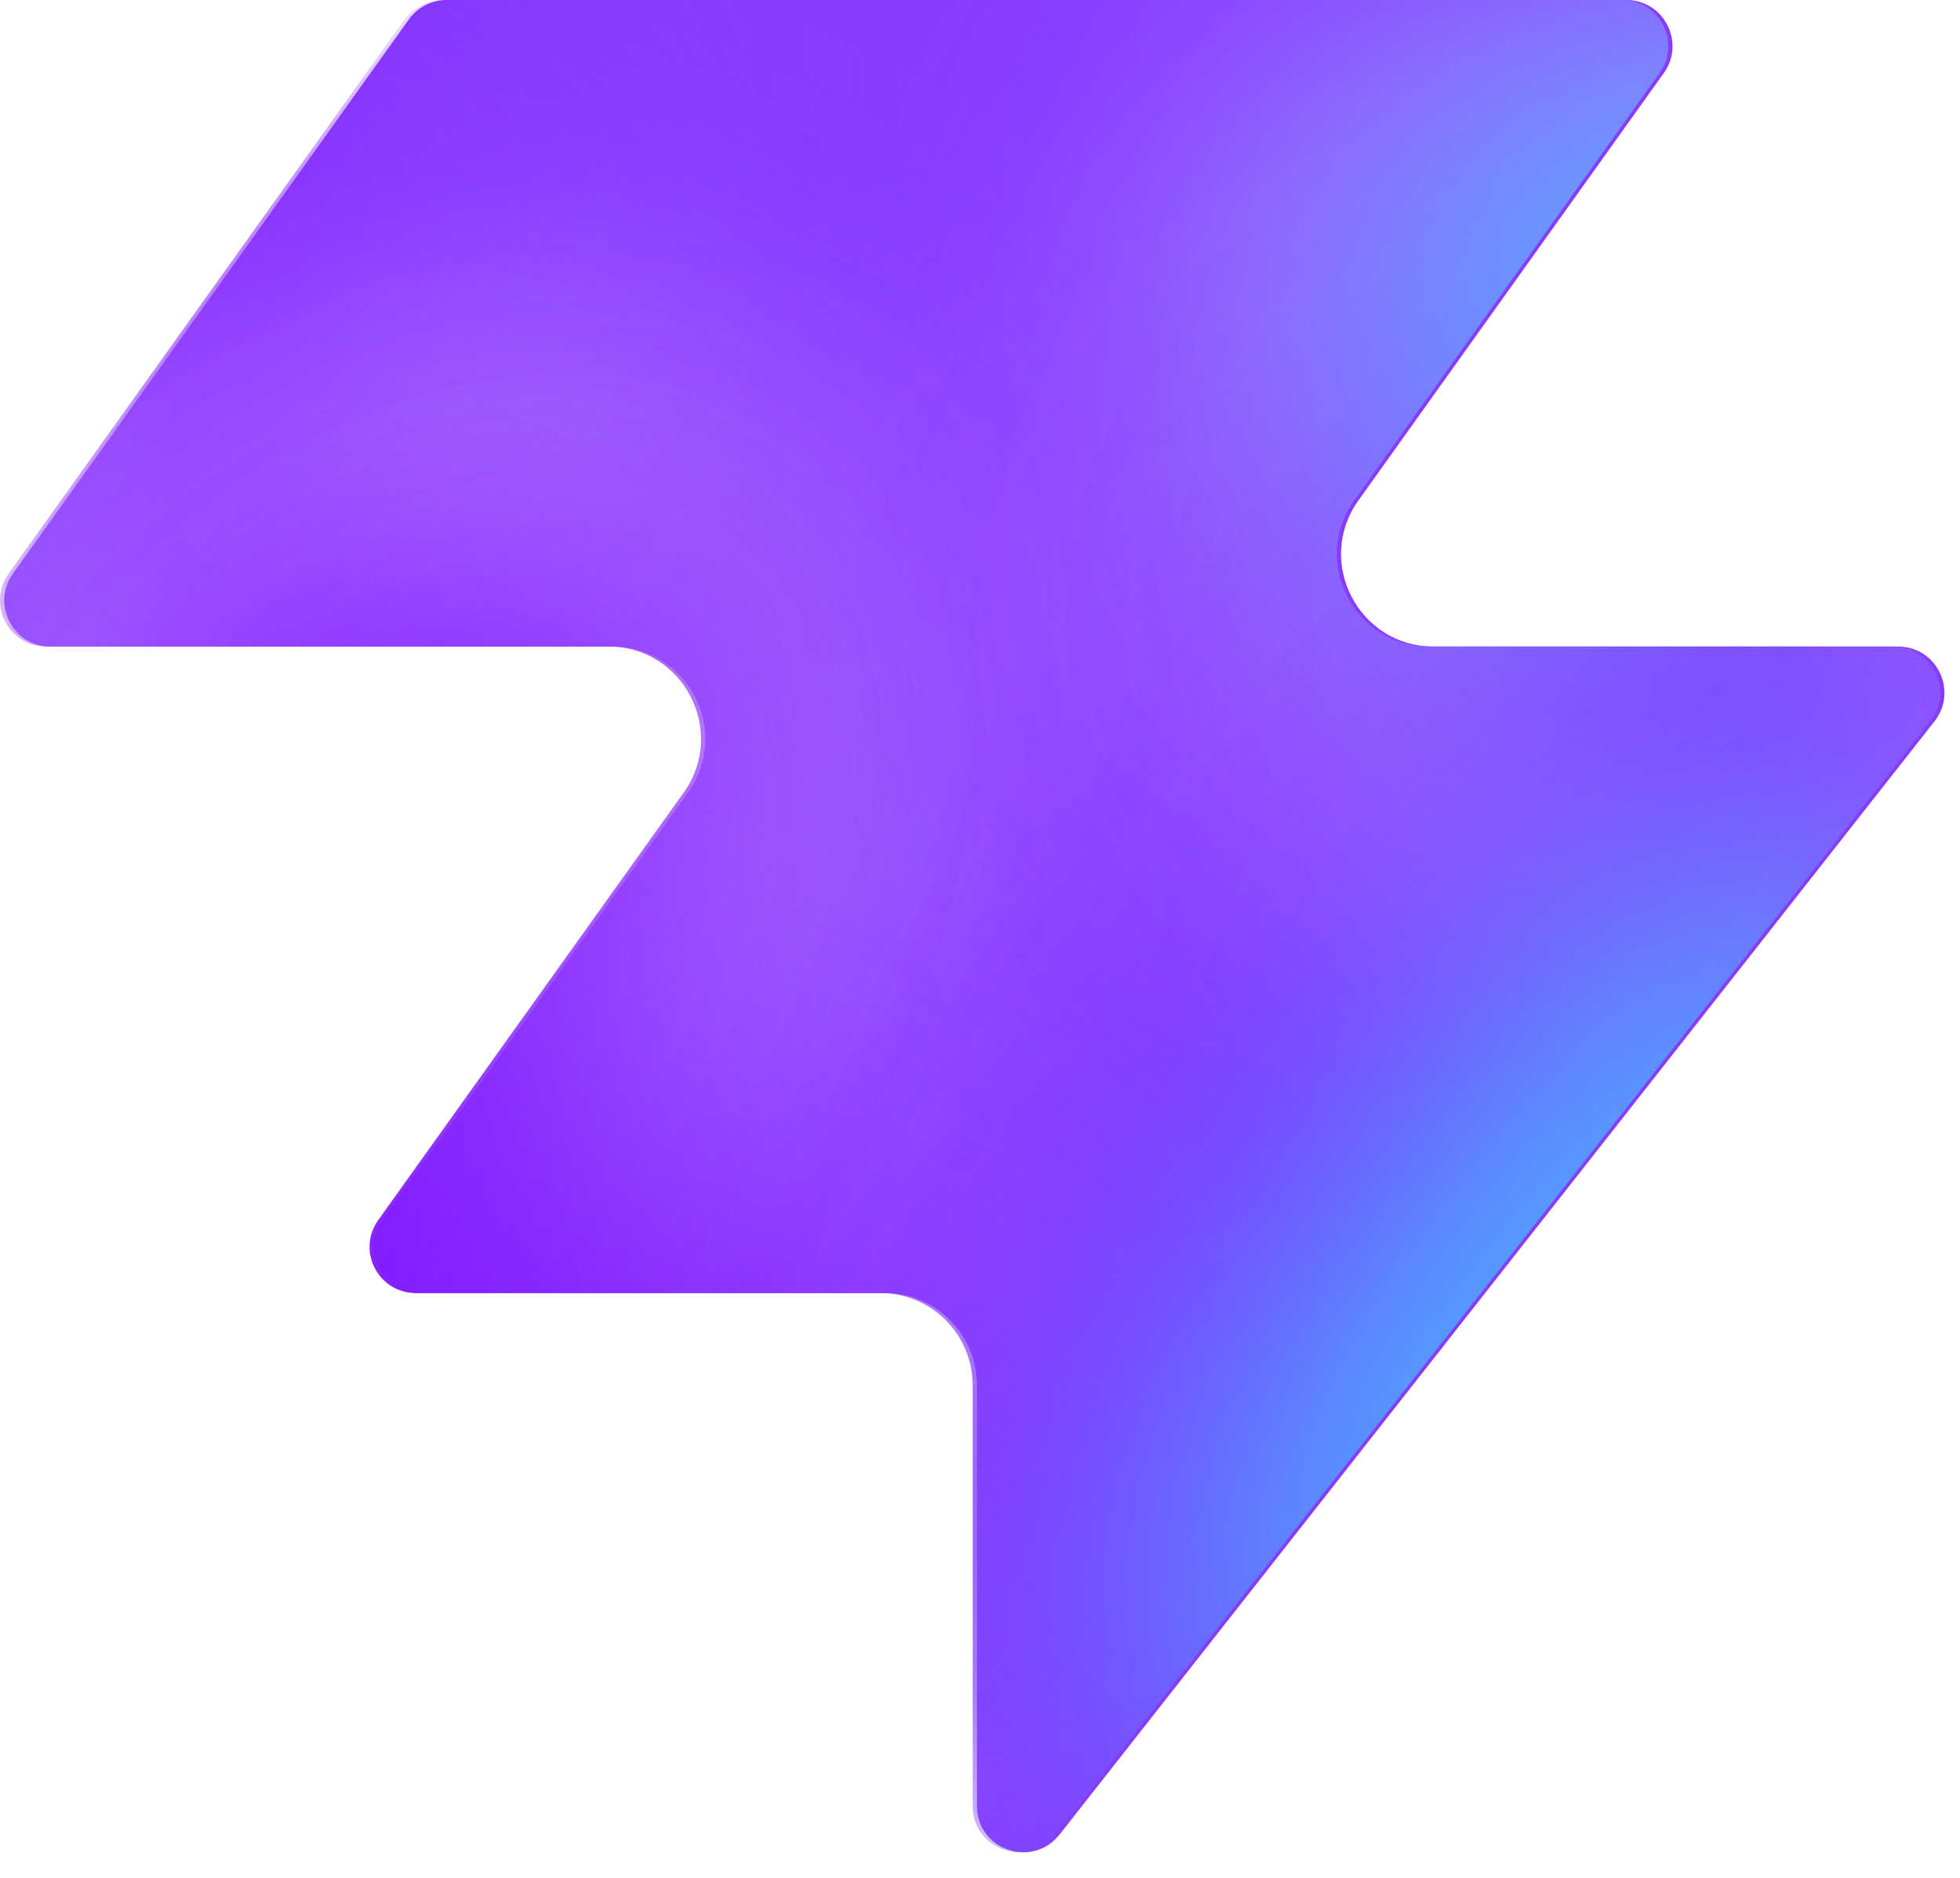
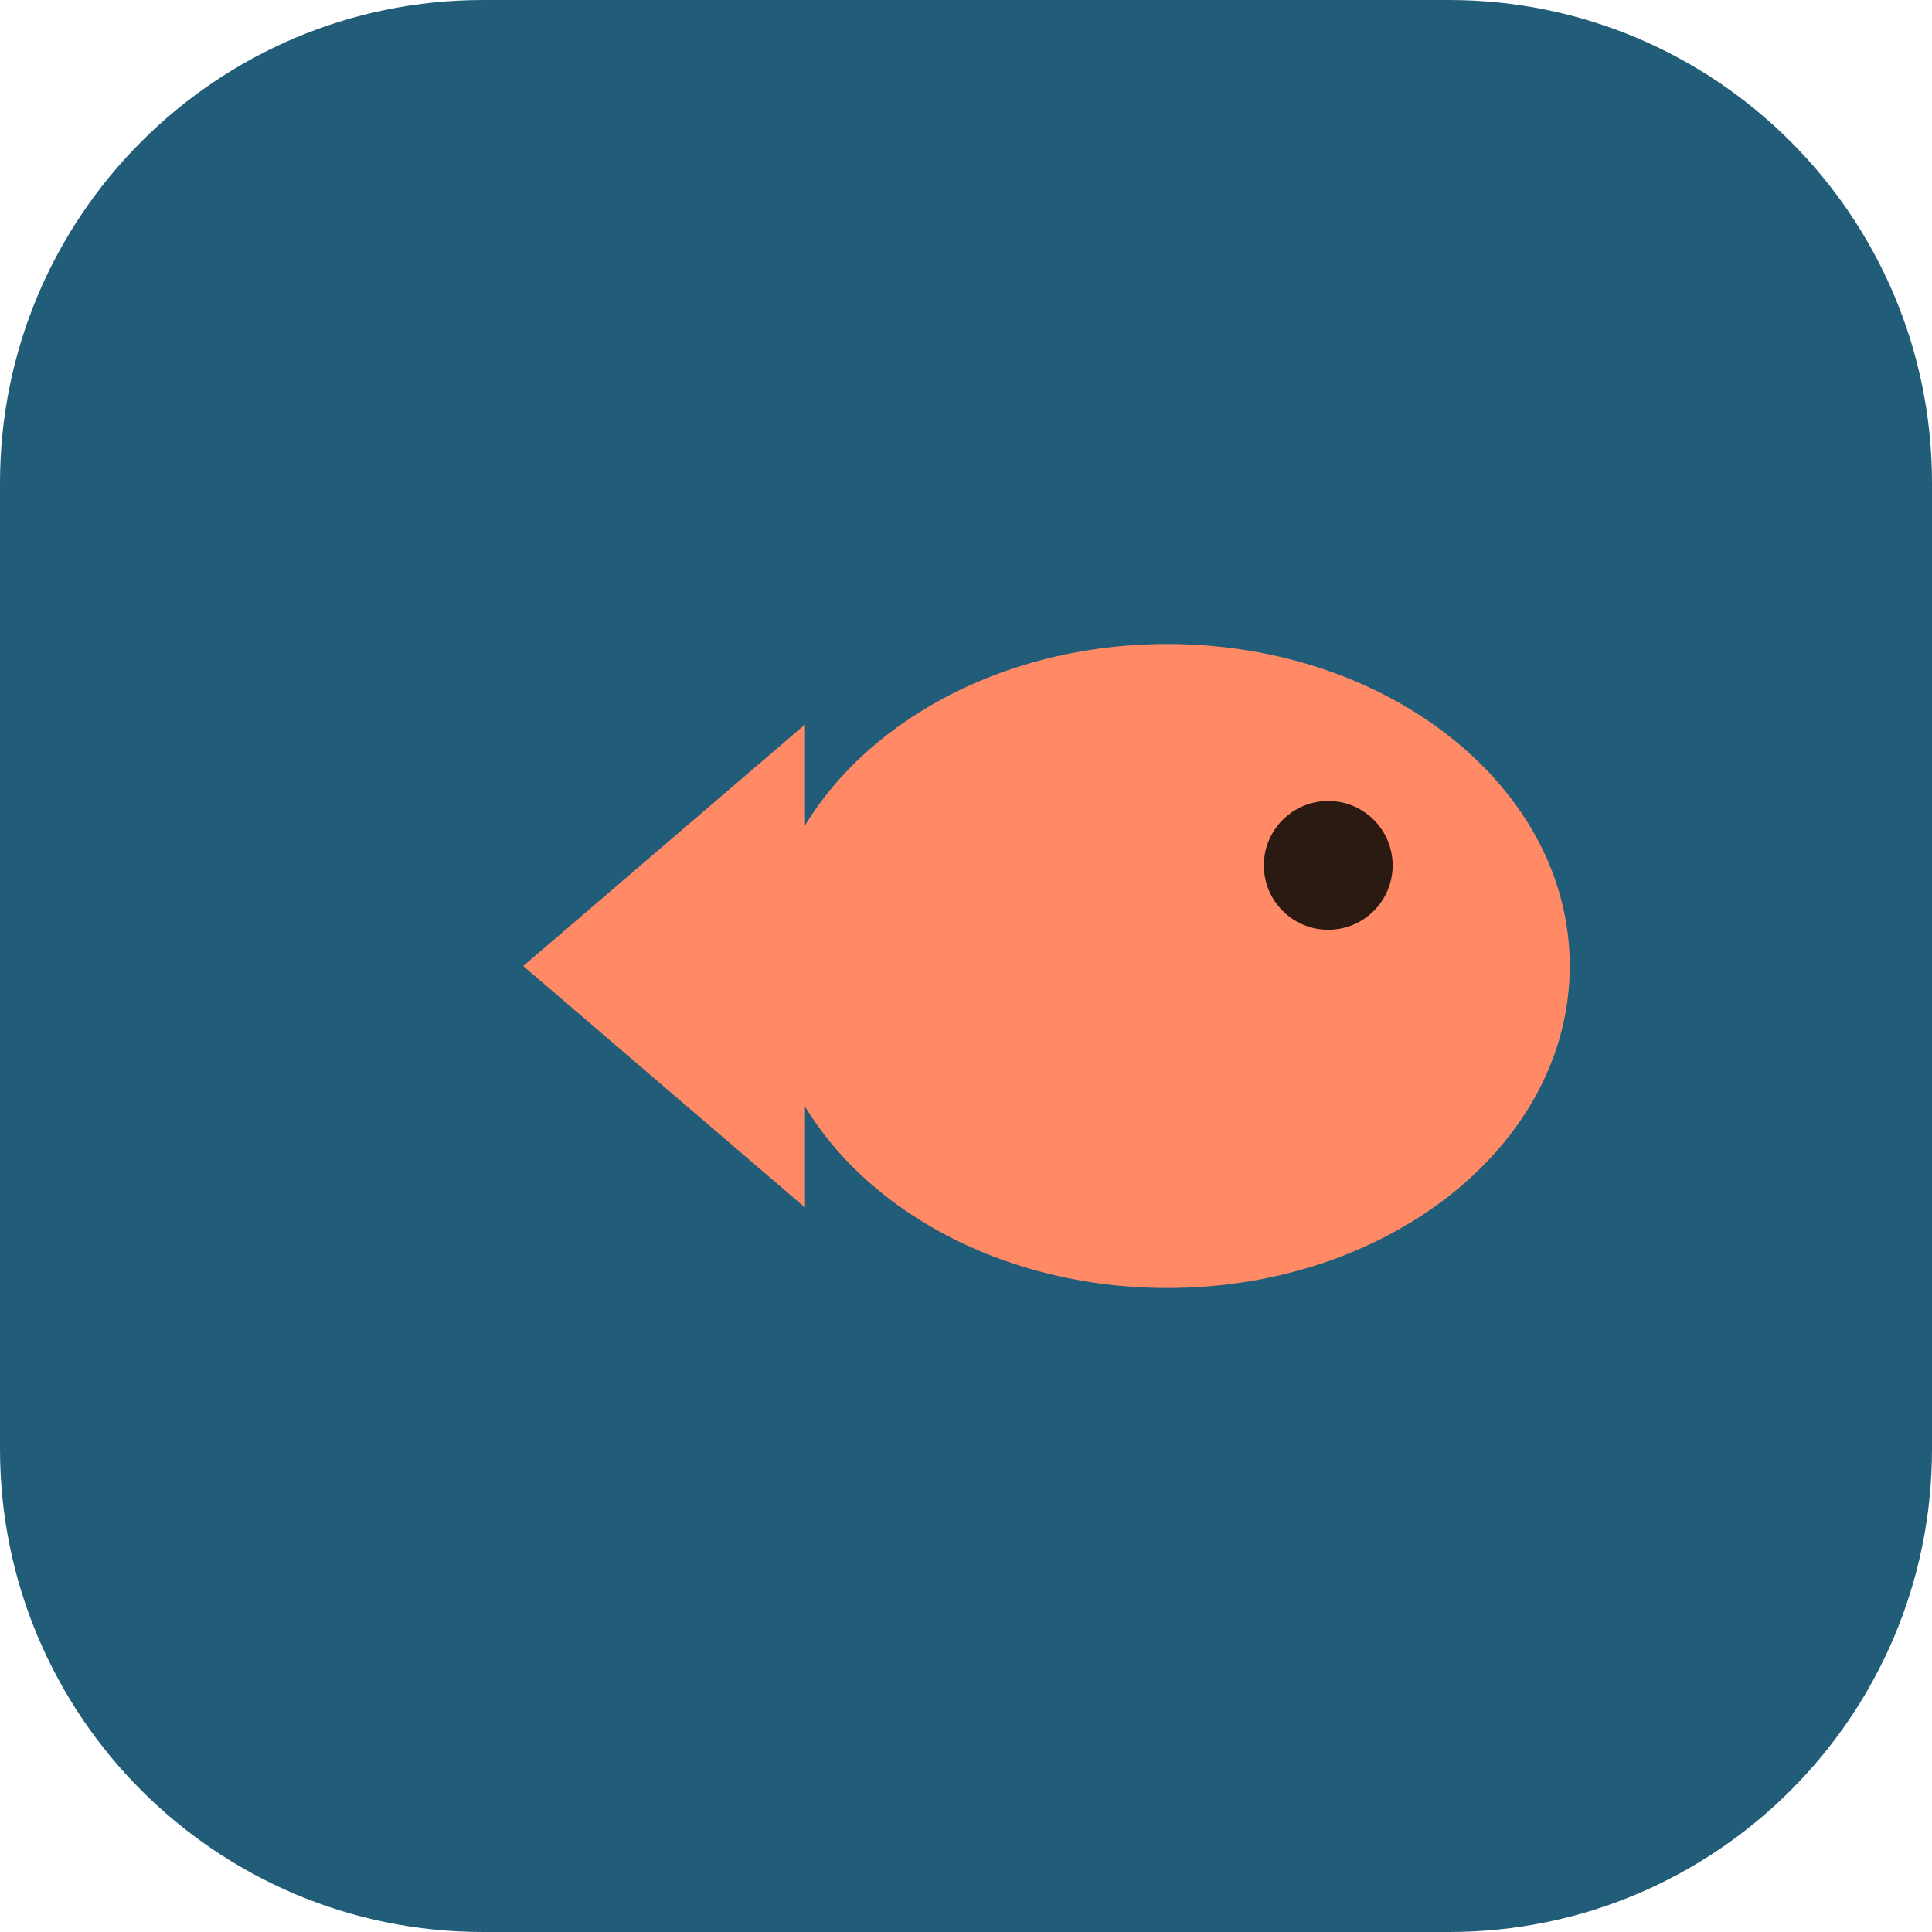
- <svg xmlns="http://www.w3.org/2000/svg" width="48" height="46" fill="none" viewBox="0 0 48 46">
-   <path fill="#863bff" d="M25.946 44.938c-.664.845-2.021.375-2.021-.698V33.937a2.26 2.26 0 0 0-2.262-2.262H10.287c-.92 0-1.456-1.04-.92-1.788l7.48-10.471c1.07-1.497 0-3.578-1.842-3.578H1.237c-.92 0-1.456-1.04-.92-1.788L10.013.474c.214-.297.556-.474.92-.474h28.894c.92 0 1.456 1.04.92 1.788l-7.48 10.471c-1.07 1.498 0 3.579 1.842 3.579h11.377c.943 0 1.473 1.088.89 1.83L25.947 44.94z" style="fill:#863bff;fill:color(display-p3 .525 .23 1);fill-opacity:1" />
-   <mask id="a" width="48" height="46" x="0" y="0" maskUnits="userSpaceOnUse" style="mask-type:alpha">
-     <path fill="#000" d="M25.842 44.938c-.664.844-2.021.375-2.021-.698V33.937a2.26 2.26 0 0 0-2.262-2.262H10.183c-.92 0-1.456-1.04-.92-1.788l7.48-10.471c1.07-1.498 0-3.579-1.842-3.579H1.133c-.92 0-1.456-1.04-.92-1.787L9.91.473c.214-.297.556-.474.92-.474h28.894c.92 0 1.456 1.04.92 1.788l-7.48 10.471c-1.07 1.498 0 3.578 1.842 3.578h11.377c.943 0 1.473 1.088.89 1.832L25.843 44.94z" style="fill:#000;fill-opacity:1" />
-   </mask>
-   <g mask="url(#a)">
-     <g filter="url(#b)">
-       <ellipse cx="5.508" cy="14.704" fill="#ede6ff" rx="5.508" ry="14.704" style="fill:#ede6ff;fill:color(display-p3 .927 .903 1);fill-opacity:1" transform="matrix(.00324 1 1 -.00324 -4.47 31.516)" />
-     </g>
-     <g filter="url(#c)">
-       <ellipse cx="10.399" cy="29.851" fill="#ede6ff" rx="10.399" ry="29.851" style="fill:#ede6ff;fill:color(display-p3 .927 .903 1);fill-opacity:1" transform="matrix(.00324 1 1 -.00324 -39.328 7.883)" />
-     </g>
-     <g filter="url(#d)">
-       <ellipse cx="5.508" cy="30.487" fill="#7e14ff" rx="5.508" ry="30.487" style="fill:#7e14ff;fill:color(display-p3 .492 .077 1);fill-opacity:1" transform="rotate(89.814 -25.913 -14.639)scale(1 -1)" />
-     </g>
-     <g filter="url(#e)">
-       <ellipse cx="5.508" cy="30.599" fill="#7e14ff" rx="5.508" ry="30.599" style="fill:#7e14ff;fill:color(display-p3 .492 .077 1);fill-opacity:1" transform="rotate(89.814 -32.644 -3.334)scale(1 -1)" />
-     </g>
-     <g filter="url(#f)">
-       <ellipse cx="5.508" cy="30.599" fill="#7e14ff" rx="5.508" ry="30.599" style="fill:#7e14ff;fill:color(display-p3 .492 .077 1);fill-opacity:1" transform="matrix(.00324 1 1 -.00324 -34.34 30.47)" />
-     </g>
-     <g filter="url(#g)">
-       <ellipse cx="14.072" cy="22.078" fill="#ede6ff" rx="14.072" ry="22.078" style="fill:#ede6ff;fill:color(display-p3 .927 .903 1);fill-opacity:1" transform="rotate(93.35 24.506 48.493)scale(-1 1)" />
-     </g>
-     <g filter="url(#h)">
-       <ellipse cx="3.47" cy="21.501" fill="#7e14ff" rx="3.47" ry="21.501" style="fill:#7e14ff;fill:color(display-p3 .492 .077 1);fill-opacity:1" transform="rotate(89.009 28.708 47.59)scale(-1 1)" />
-     </g>
-     <g filter="url(#i)">
-       <ellipse cx="3.47" cy="21.501" fill="#7e14ff" rx="3.47" ry="21.501" style="fill:#7e14ff;fill:color(display-p3 .492 .077 1);fill-opacity:1" transform="rotate(89.009 28.708 47.59)scale(-1 1)" />
-     </g>
-     <g filter="url(#j)">
-       <ellipse cx=".387" cy="8.972" fill="#7e14ff" rx="4.407" ry="29.108" style="fill:#7e14ff;fill:color(display-p3 .492 .077 1);fill-opacity:1" transform="rotate(39.51 .387 8.972)" />
-     </g>
-     <g filter="url(#k)">
-       <ellipse cx="47.523" cy="-6.092" fill="#7e14ff" rx="4.407" ry="29.108" style="fill:#7e14ff;fill:color(display-p3 .492 .077 1);fill-opacity:1" transform="rotate(37.892 47.523 -6.092)" />
-     </g>
-     <g filter="url(#l)">
-       <ellipse cx="41.412" cy="6.333" fill="#47bfff" rx="5.971" ry="9.665" style="fill:#47bfff;fill:color(display-p3 .28 .748 1);fill-opacity:1" transform="rotate(37.892 41.412 6.333)" />
-     </g>
-     <g filter="url(#m)">
-       <ellipse cx="-1.879" cy="38.332" fill="#7e14ff" rx="4.407" ry="29.108" style="fill:#7e14ff;fill:color(display-p3 .492 .077 1);fill-opacity:1" transform="rotate(37.892 -1.88 38.332)" />
-     </g>
-     <g filter="url(#n)">
-       <ellipse cx="-1.879" cy="38.332" fill="#7e14ff" rx="4.407" ry="29.108" style="fill:#7e14ff;fill:color(display-p3 .492 .077 1);fill-opacity:1" transform="rotate(37.892 -1.88 38.332)" />
-     </g>
-     <g filter="url(#o)">
-       <ellipse cx="35.651" cy="29.907" fill="#7e14ff" rx="4.407" ry="29.108" style="fill:#7e14ff;fill:color(display-p3 .492 .077 1);fill-opacity:1" transform="rotate(37.892 35.651 29.907)" />
-     </g>
-     <g filter="url(#p)">
-       <ellipse cx="38.418" cy="32.4" fill="#47bfff" rx="5.971" ry="15.297" style="fill:#47bfff;fill:color(display-p3 .28 .748 1);fill-opacity:1" transform="rotate(37.892 38.418 32.4)" />
-     </g>
-   </g>
-   <defs>
-     <filter id="b" width="60.045" height="41.654" x="-19.77" y="16.149" color-interpolation-filters="sRGB" filterUnits="userSpaceOnUse">
-       <feFlood flood-opacity="0" result="BackgroundImageFix" />
-       <feBlend in="SourceGraphic" in2="BackgroundImageFix" result="shape" />
-       <feGaussianBlur result="effect1_foregroundBlur_2002_17158" stdDeviation="7.659" />
-     </filter>
-     <filter id="c" width="90.34" height="51.437" x="-54.613" y="-7.533" color-interpolation-filters="sRGB" filterUnits="userSpaceOnUse">
-       <feFlood flood-opacity="0" result="BackgroundImageFix" />
-       <feBlend in="SourceGraphic" in2="BackgroundImageFix" result="shape" />
-       <feGaussianBlur result="effect1_foregroundBlur_2002_17158" stdDeviation="7.659" />
-     </filter>
-     <filter id="d" width="79.355" height="29.4" x="-49.64" y="2.03" color-interpolation-filters="sRGB" filterUnits="userSpaceOnUse">
-       <feFlood flood-opacity="0" result="BackgroundImageFix" />
-       <feBlend in="SourceGraphic" in2="BackgroundImageFix" result="shape" />
-       <feGaussianBlur result="effect1_foregroundBlur_2002_17158" stdDeviation="4.596" />
-     </filter>
-     <filter id="e" width="79.579" height="29.4" x="-45.045" y="20.029" color-interpolation-filters="sRGB" filterUnits="userSpaceOnUse">
-       <feFlood flood-opacity="0" result="BackgroundImageFix" />
-       <feBlend in="SourceGraphic" in2="BackgroundImageFix" result="shape" />
-       <feGaussianBlur result="effect1_foregroundBlur_2002_17158" stdDeviation="4.596" />
-     </filter>
-     <filter id="f" width="79.579" height="29.4" x="-43.513" y="21.178" color-interpolation-filters="sRGB" filterUnits="userSpaceOnUse">
-       <feFlood flood-opacity="0" result="BackgroundImageFix" />
-       <feBlend in="SourceGraphic" in2="BackgroundImageFix" result="shape" />
-       <feGaussianBlur result="effect1_foregroundBlur_2002_17158" stdDeviation="4.596" />
-     </filter>
-     <filter id="g" width="74.749" height="58.852" x="15.756" y="-17.901" color-interpolation-filters="sRGB" filterUnits="userSpaceOnUse">
-       <feFlood flood-opacity="0" result="BackgroundImageFix" />
-       <feBlend in="SourceGraphic" in2="BackgroundImageFix" result="shape" />
-       <feGaussianBlur result="effect1_foregroundBlur_2002_17158" stdDeviation="7.659" />
-     </filter>
-     <filter id="h" width="61.377" height="25.362" x="23.548" y="2.284" color-interpolation-filters="sRGB" filterUnits="userSpaceOnUse">
-       <feFlood flood-opacity="0" result="BackgroundImageFix" />
-       <feBlend in="SourceGraphic" in2="BackgroundImageFix" result="shape" />
-       <feGaussianBlur result="effect1_foregroundBlur_2002_17158" stdDeviation="4.596" />
-     </filter>
-     <filter id="i" width="61.377" height="25.362" x="23.548" y="2.284" color-interpolation-filters="sRGB" filterUnits="userSpaceOnUse">
-       <feFlood flood-opacity="0" result="BackgroundImageFix" />
-       <feBlend in="SourceGraphic" in2="BackgroundImageFix" result="shape" />
-       <feGaussianBlur result="effect1_foregroundBlur_2002_17158" stdDeviation="4.596" />
-     </filter>
-     <filter id="j" width="56.045" height="63.649" x="-27.636" y="-22.853" color-interpolation-filters="sRGB" filterUnits="userSpaceOnUse">
-       <feFlood flood-opacity="0" result="BackgroundImageFix" />
-       <feBlend in="SourceGraphic" in2="BackgroundImageFix" result="shape" />
-       <feGaussianBlur result="effect1_foregroundBlur_2002_17158" stdDeviation="4.596" />
-     </filter>
-     <filter id="k" width="54.814" height="64.646" x="20.116" y="-38.415" color-interpolation-filters="sRGB" filterUnits="userSpaceOnUse">
-       <feFlood flood-opacity="0" result="BackgroundImageFix" />
-       <feBlend in="SourceGraphic" in2="BackgroundImageFix" result="shape" />
-       <feGaussianBlur result="effect1_foregroundBlur_2002_17158" stdDeviation="4.596" />
-     </filter>
-     <filter id="l" width="33.541" height="35.313" x="24.641" y="-11.323" color-interpolation-filters="sRGB" filterUnits="userSpaceOnUse">
-       <feFlood flood-opacity="0" result="BackgroundImageFix" />
-       <feBlend in="SourceGraphic" in2="BackgroundImageFix" result="shape" />
-       <feGaussianBlur result="effect1_foregroundBlur_2002_17158" stdDeviation="4.596" />
-     </filter>
-     <filter id="m" width="54.814" height="64.646" x="-29.286" y="6.009" color-interpolation-filters="sRGB" filterUnits="userSpaceOnUse">
-       <feFlood flood-opacity="0" result="BackgroundImageFix" />
-       <feBlend in="SourceGraphic" in2="BackgroundImageFix" result="shape" />
-       <feGaussianBlur result="effect1_foregroundBlur_2002_17158" stdDeviation="4.596" />
-     </filter>
-     <filter id="n" width="54.814" height="64.646" x="-29.286" y="6.009" color-interpolation-filters="sRGB" filterUnits="userSpaceOnUse">
-       <feFlood flood-opacity="0" result="BackgroundImageFix" />
-       <feBlend in="SourceGraphic" in2="BackgroundImageFix" result="shape" />
-       <feGaussianBlur result="effect1_foregroundBlur_2002_17158" stdDeviation="4.596" />
-     </filter>
-     <filter id="o" width="54.814" height="64.646" x="8.244" y="-2.416" color-interpolation-filters="sRGB" filterUnits="userSpaceOnUse">
-       <feFlood flood-opacity="0" result="BackgroundImageFix" />
-       <feBlend in="SourceGraphic" in2="BackgroundImageFix" result="shape" />
-       <feGaussianBlur result="effect1_foregroundBlur_2002_17158" stdDeviation="4.596" />
-     </filter>
-     <filter id="p" width="39.409" height="43.623" x="18.713" y="10.588" color-interpolation-filters="sRGB" filterUnits="userSpaceOnUse">
-       <feFlood flood-opacity="0" result="BackgroundImageFix" />
-       <feBlend in="SourceGraphic" in2="BackgroundImageFix" result="shape" />
-       <feGaussianBlur result="effect1_foregroundBlur_2002_17158" stdDeviation="4.596" />
-     </filter>
-   </defs>
+ <svg xmlns="http://www.w3.org/2000/svg" viewBox="0 0 48 48">
+   <rect width="48" height="48" rx="12" fill="#215d78" />
+   <path d="M13 24 L20 18 L20 30 Z" fill="#ff8a65" />
+   <ellipse cx="29" cy="24" rx="10" ry="8" fill="#ff8a65" />
+   <circle cx="33" cy="21.5" r="1.6" fill="#2b1a12" />
</svg>
